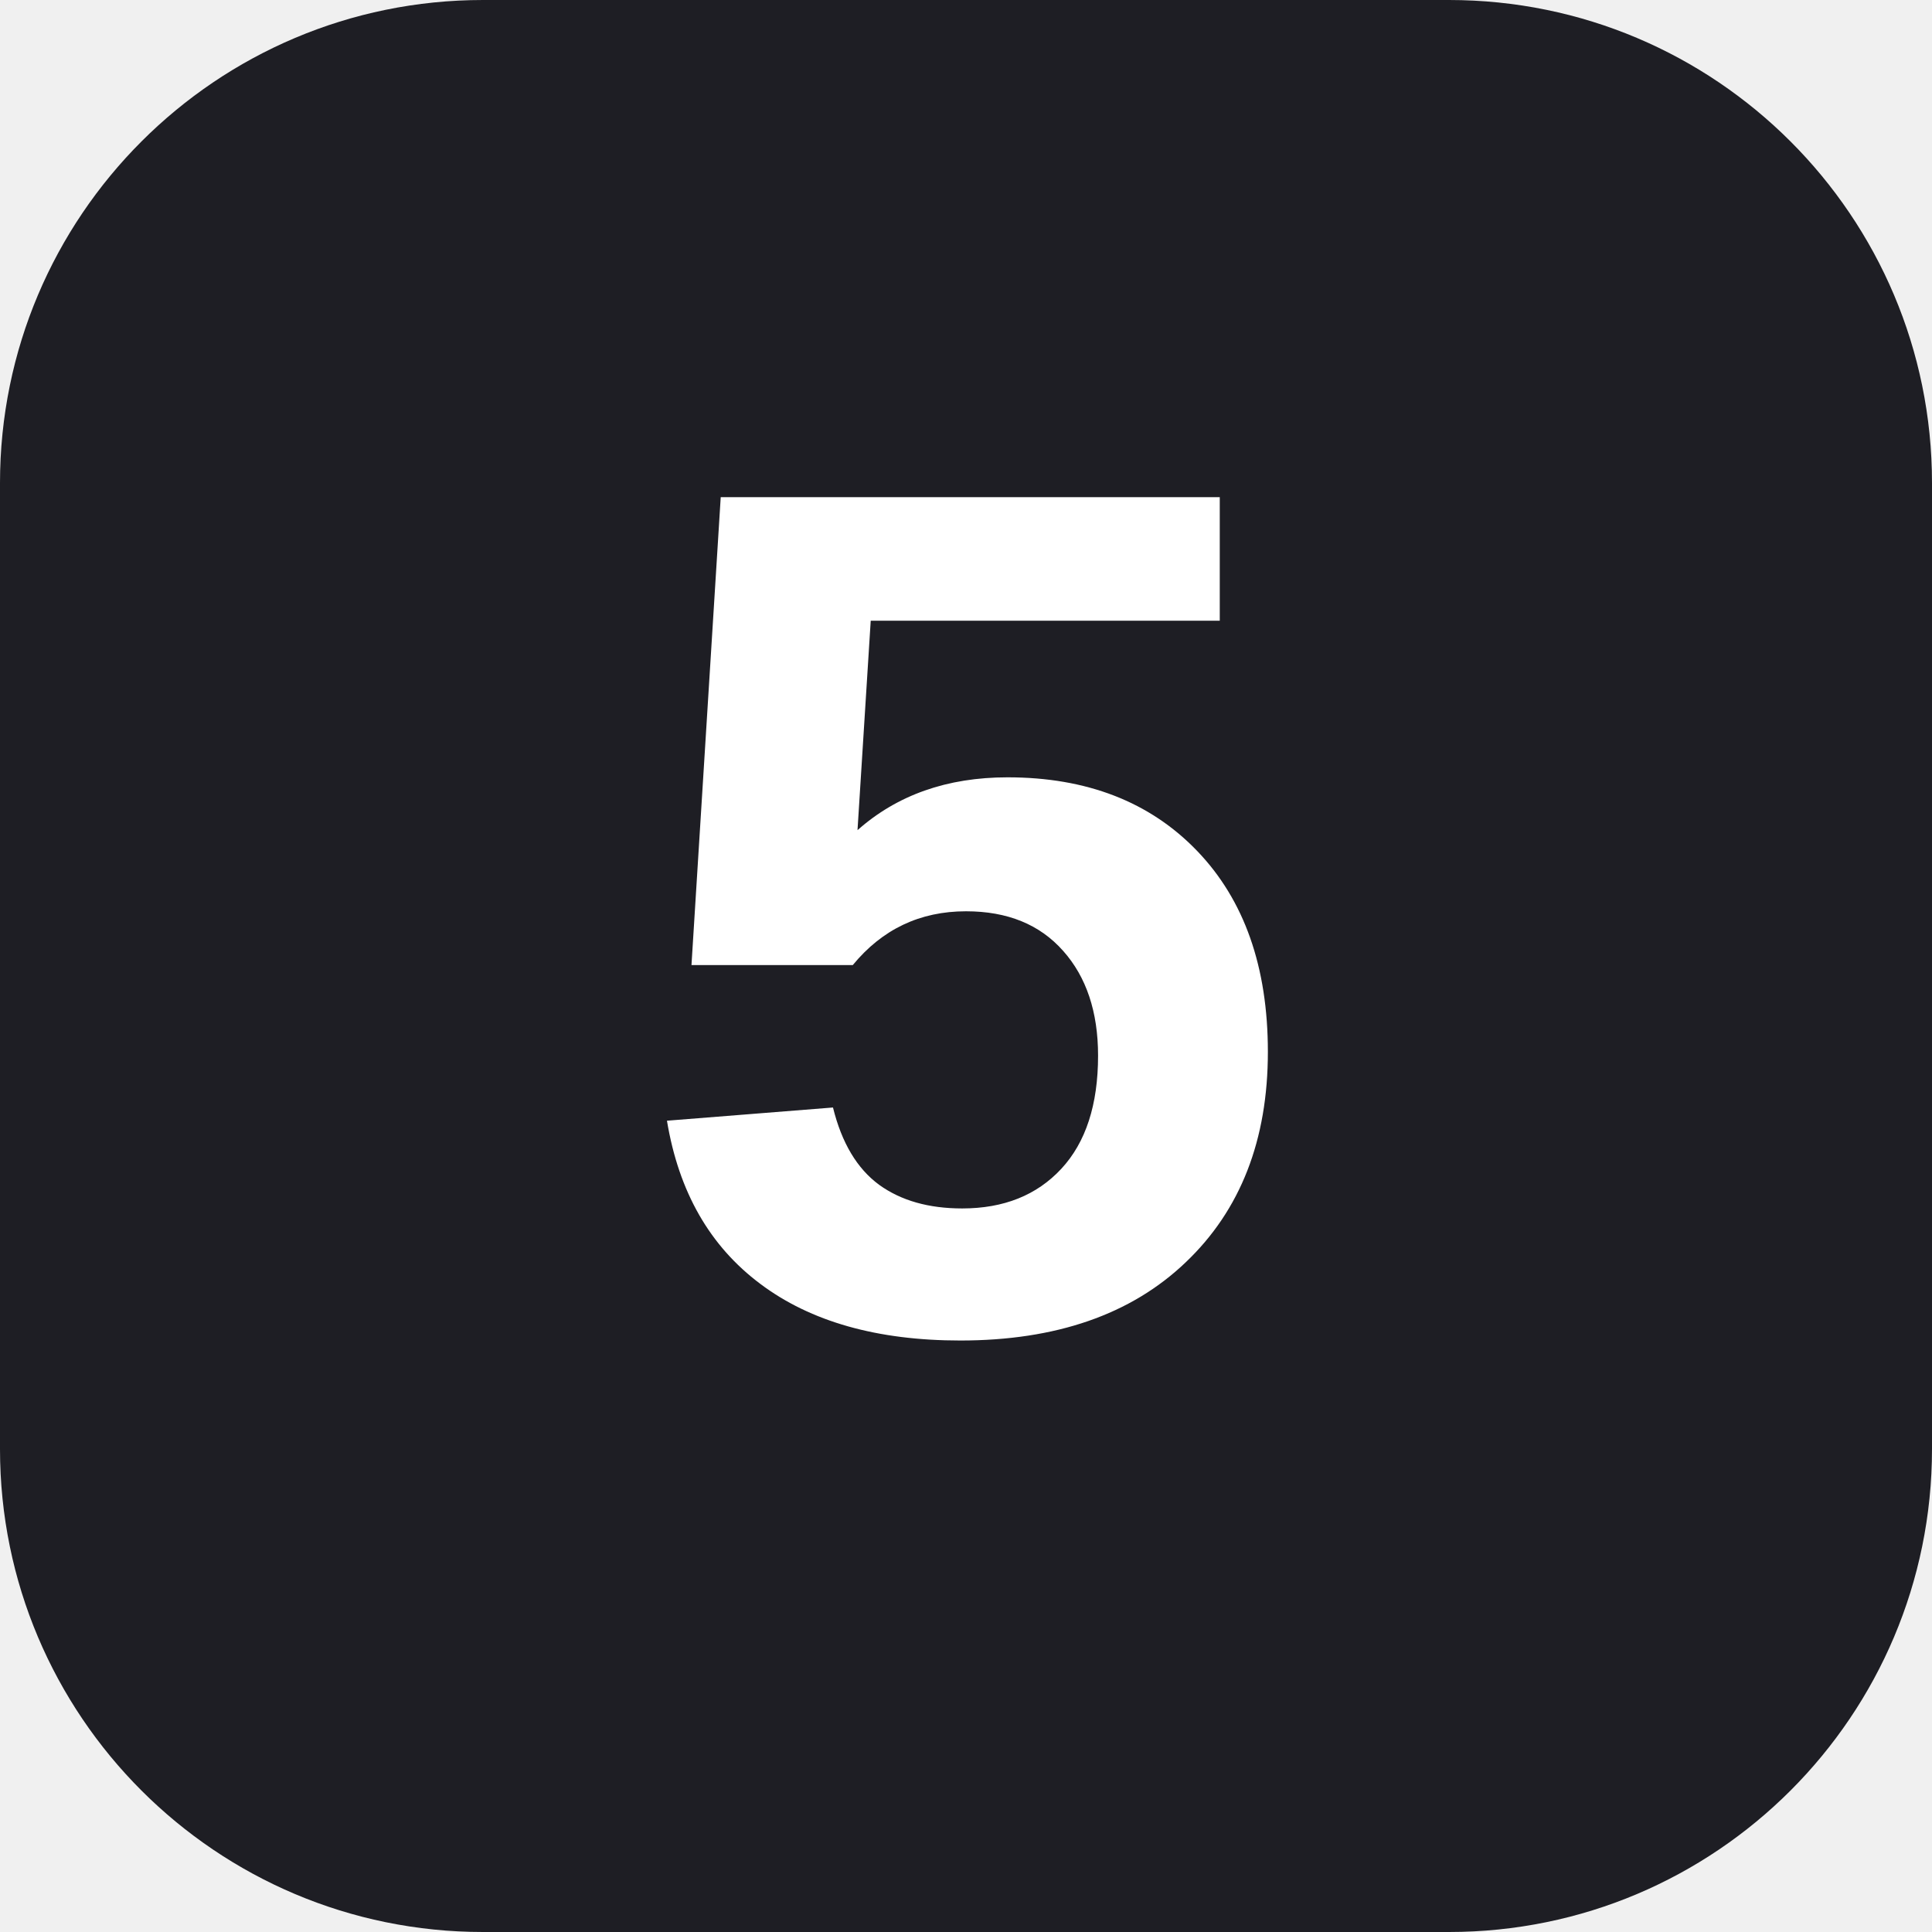
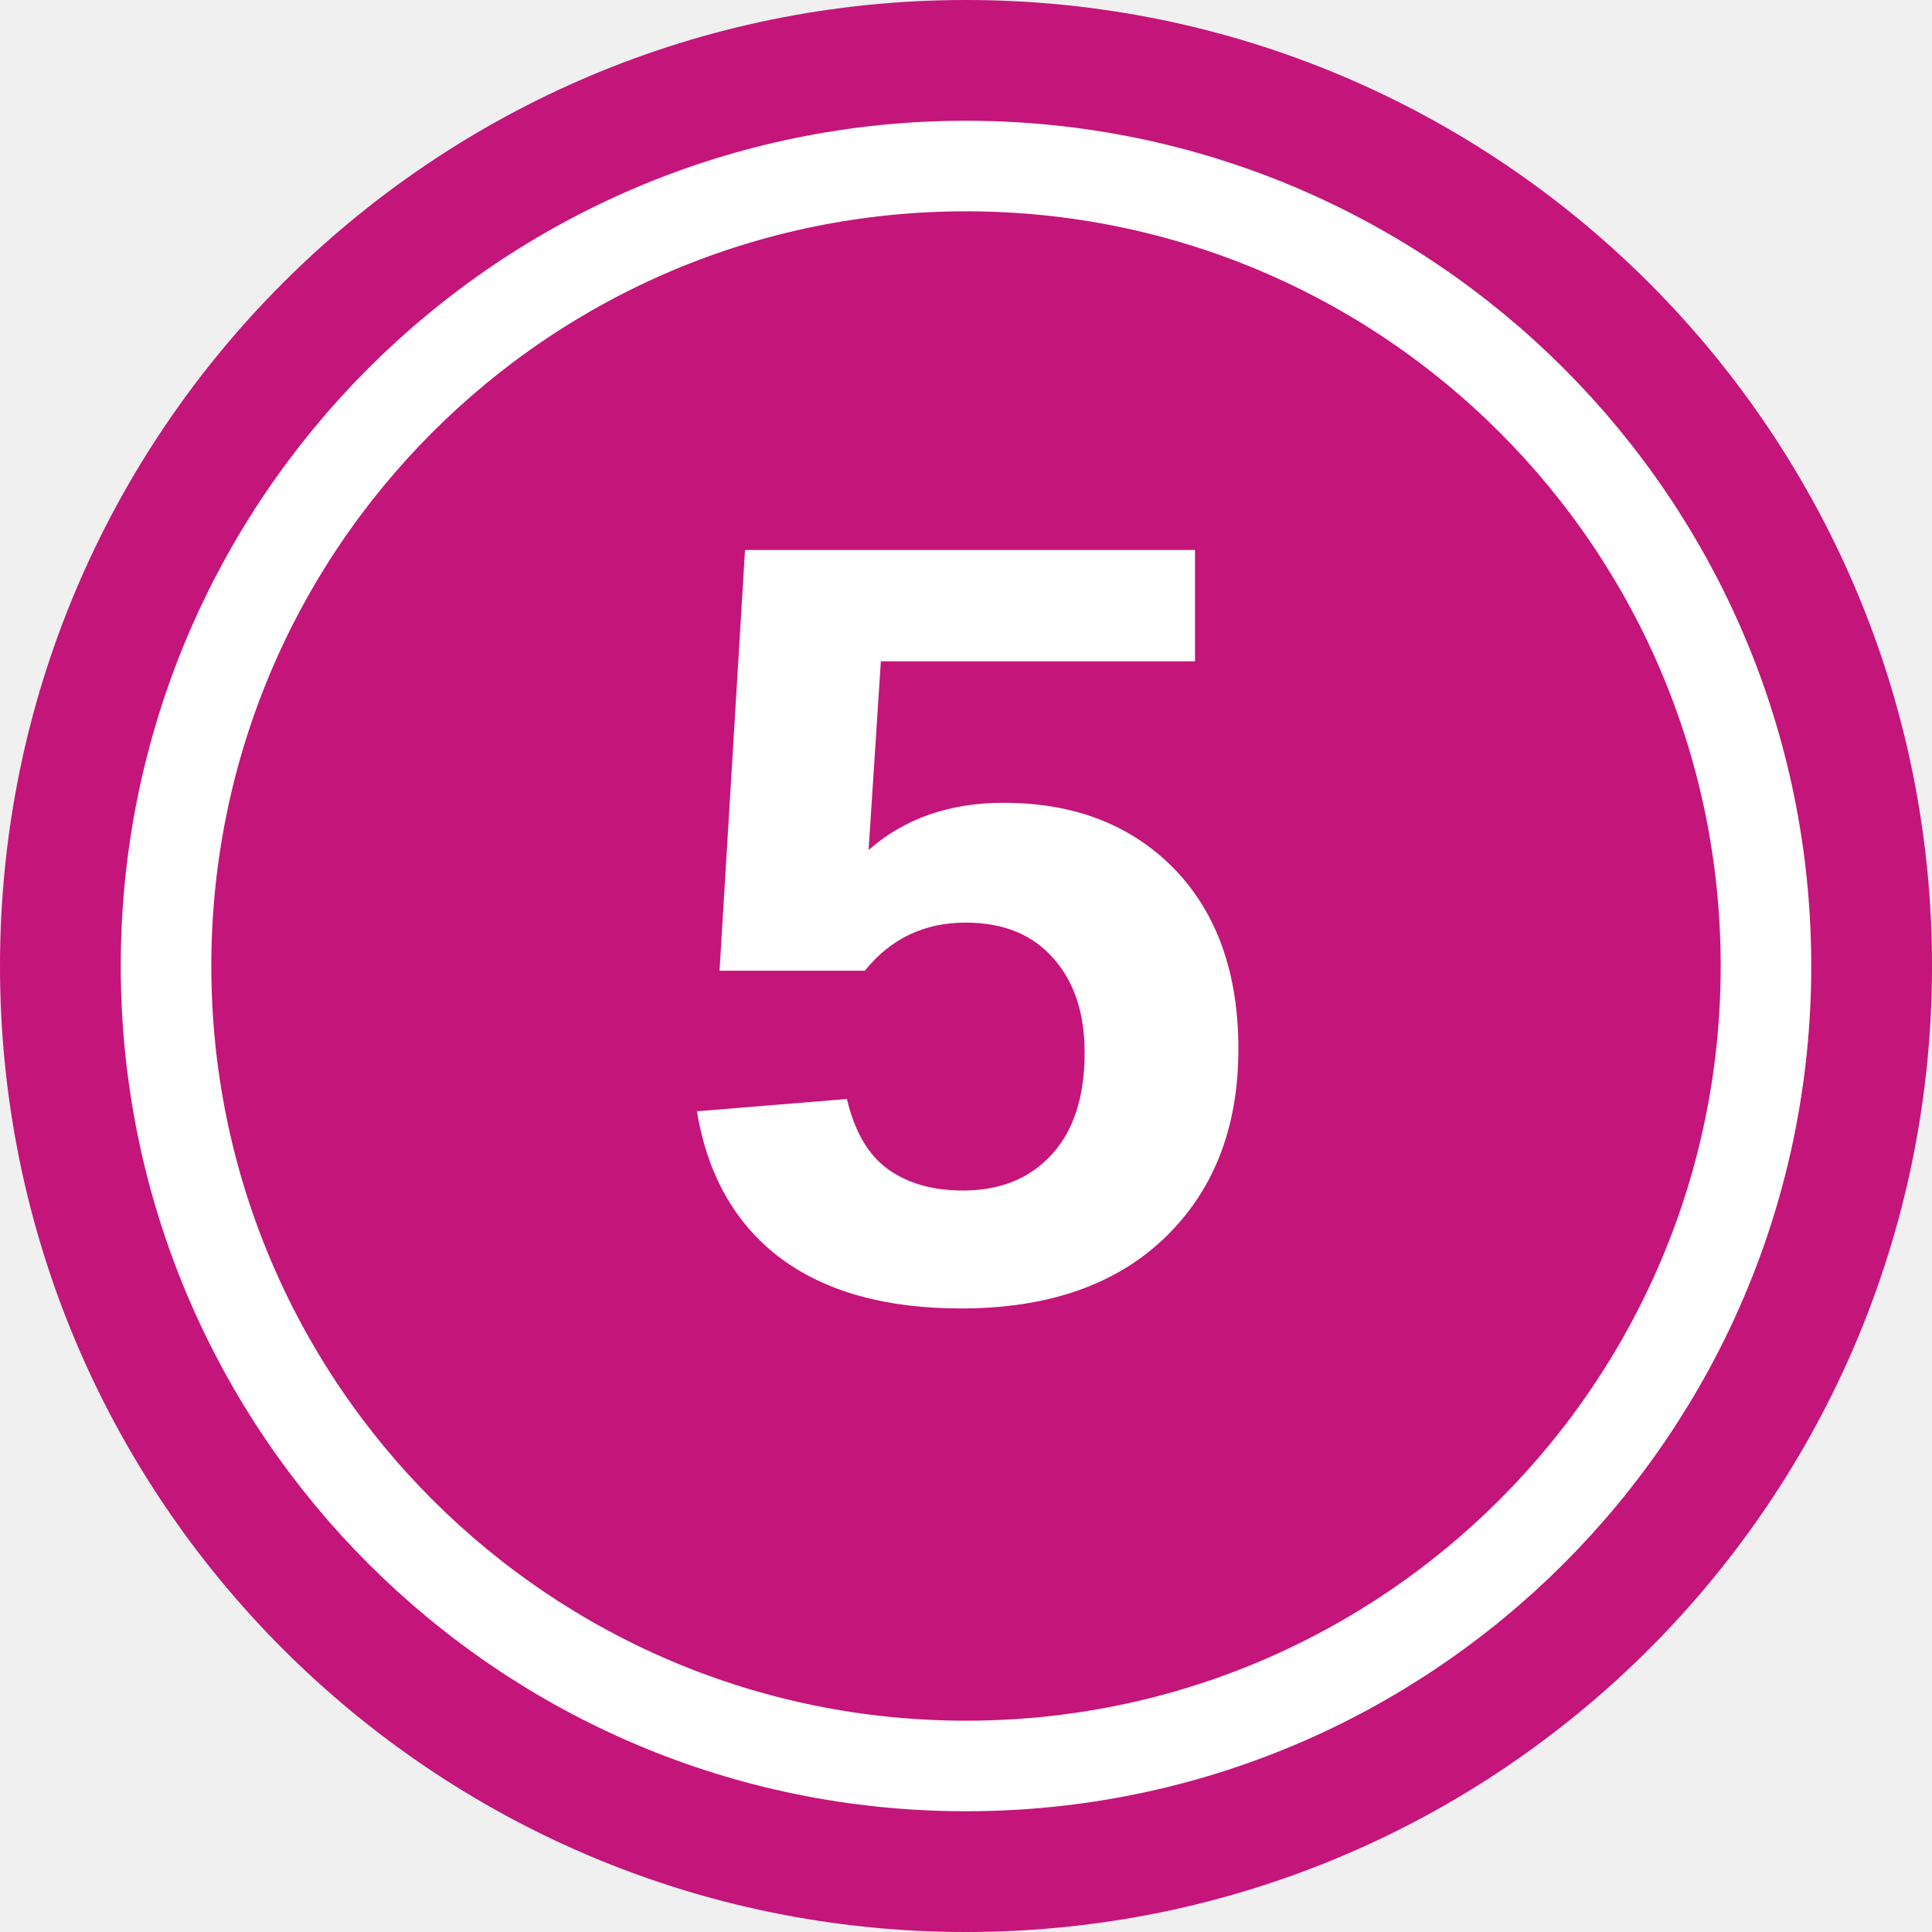
- <svg xmlns="http://www.w3.org/2000/svg" viewBox="0 0 32 32" role="img" aria-label="Pin5">
-   <rect width="32" height="32" rx="8" fill="#1e1e24" />
-   <text x="16" y="22" text-anchor="middle" font-family="Arial Black, Helvetica Neue, Arial, sans-serif" font-size="20" font-weight="700" fill="#ffffff">5</text>
+ <svg xmlns="http://www.w3.org/2000/svg" viewBox="0 0 32 32" role="img" aria-label="PIN5">
+   <circle cx="16" cy="16" r="16" fill="#c4157a" />
+   <circle cx="16" cy="16" r="13.25" fill="none" stroke="#ffffff" stroke-width="1.5" />
+   <text x="16" y="21.5" text-anchor="middle" font-family="Arial Black, Helvetica Neue, Arial, sans-serif" font-size="18" font-weight="700" fill="#ffffff">5</text>
</svg>
